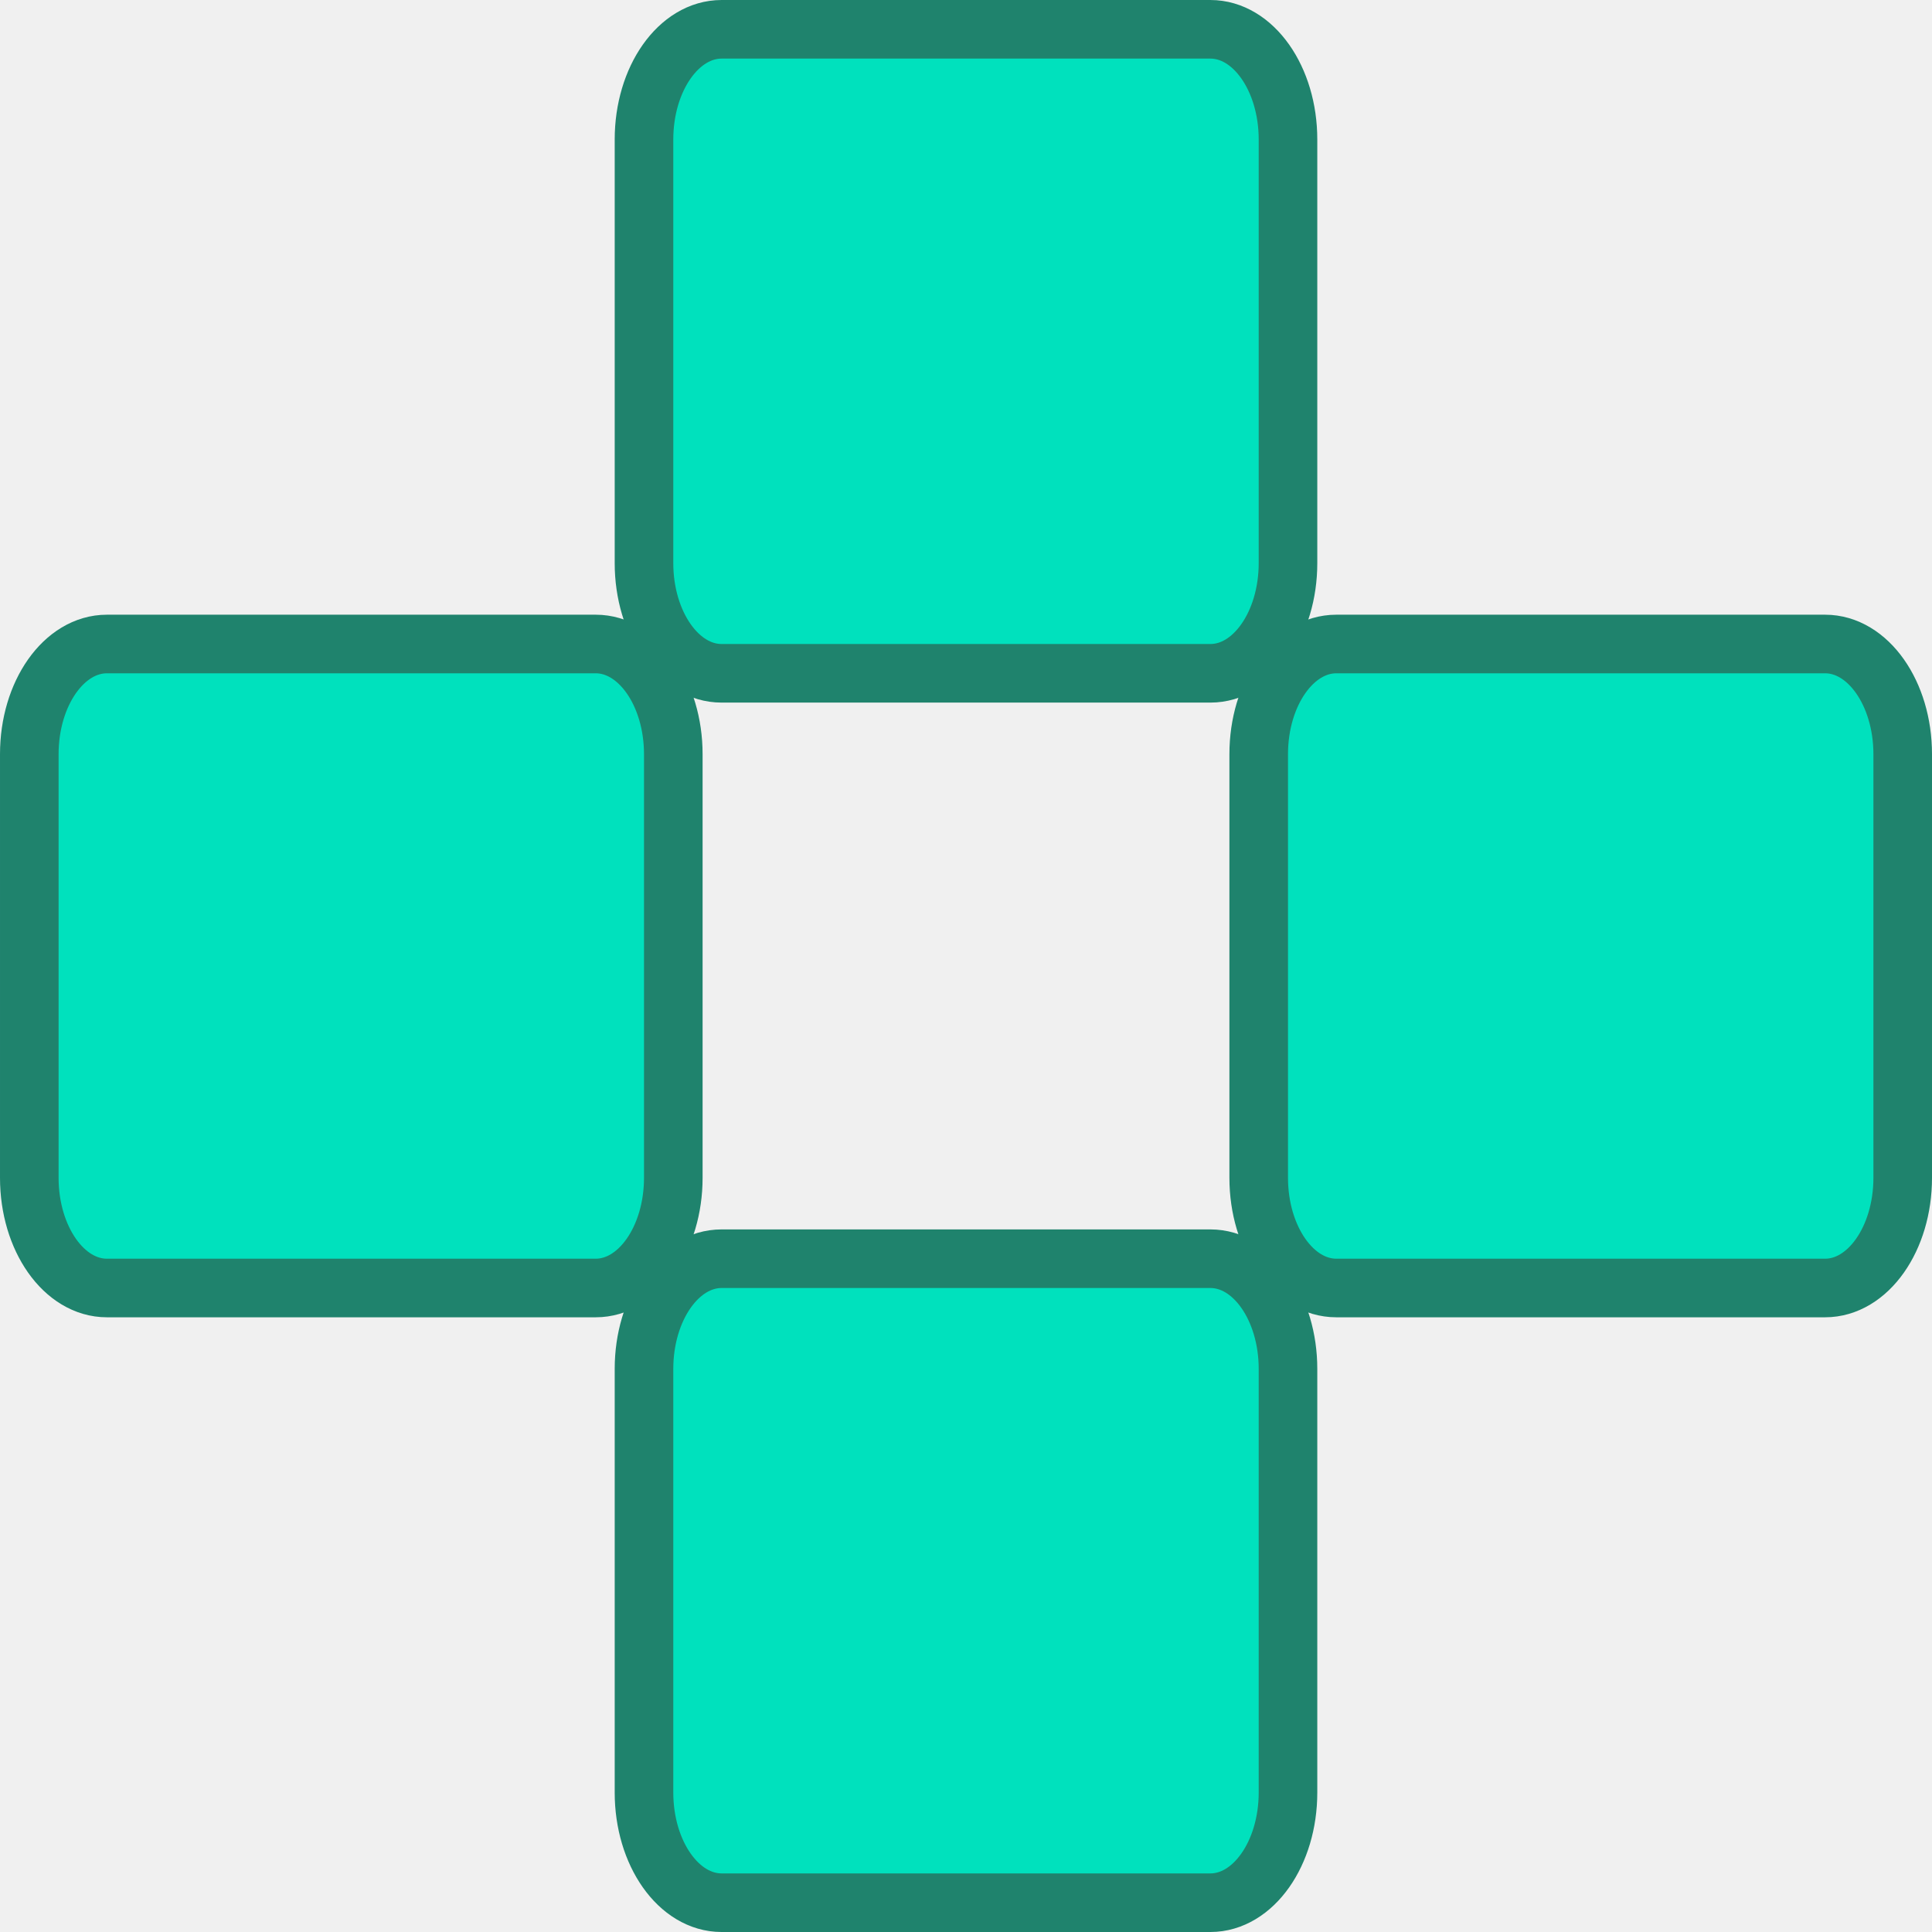
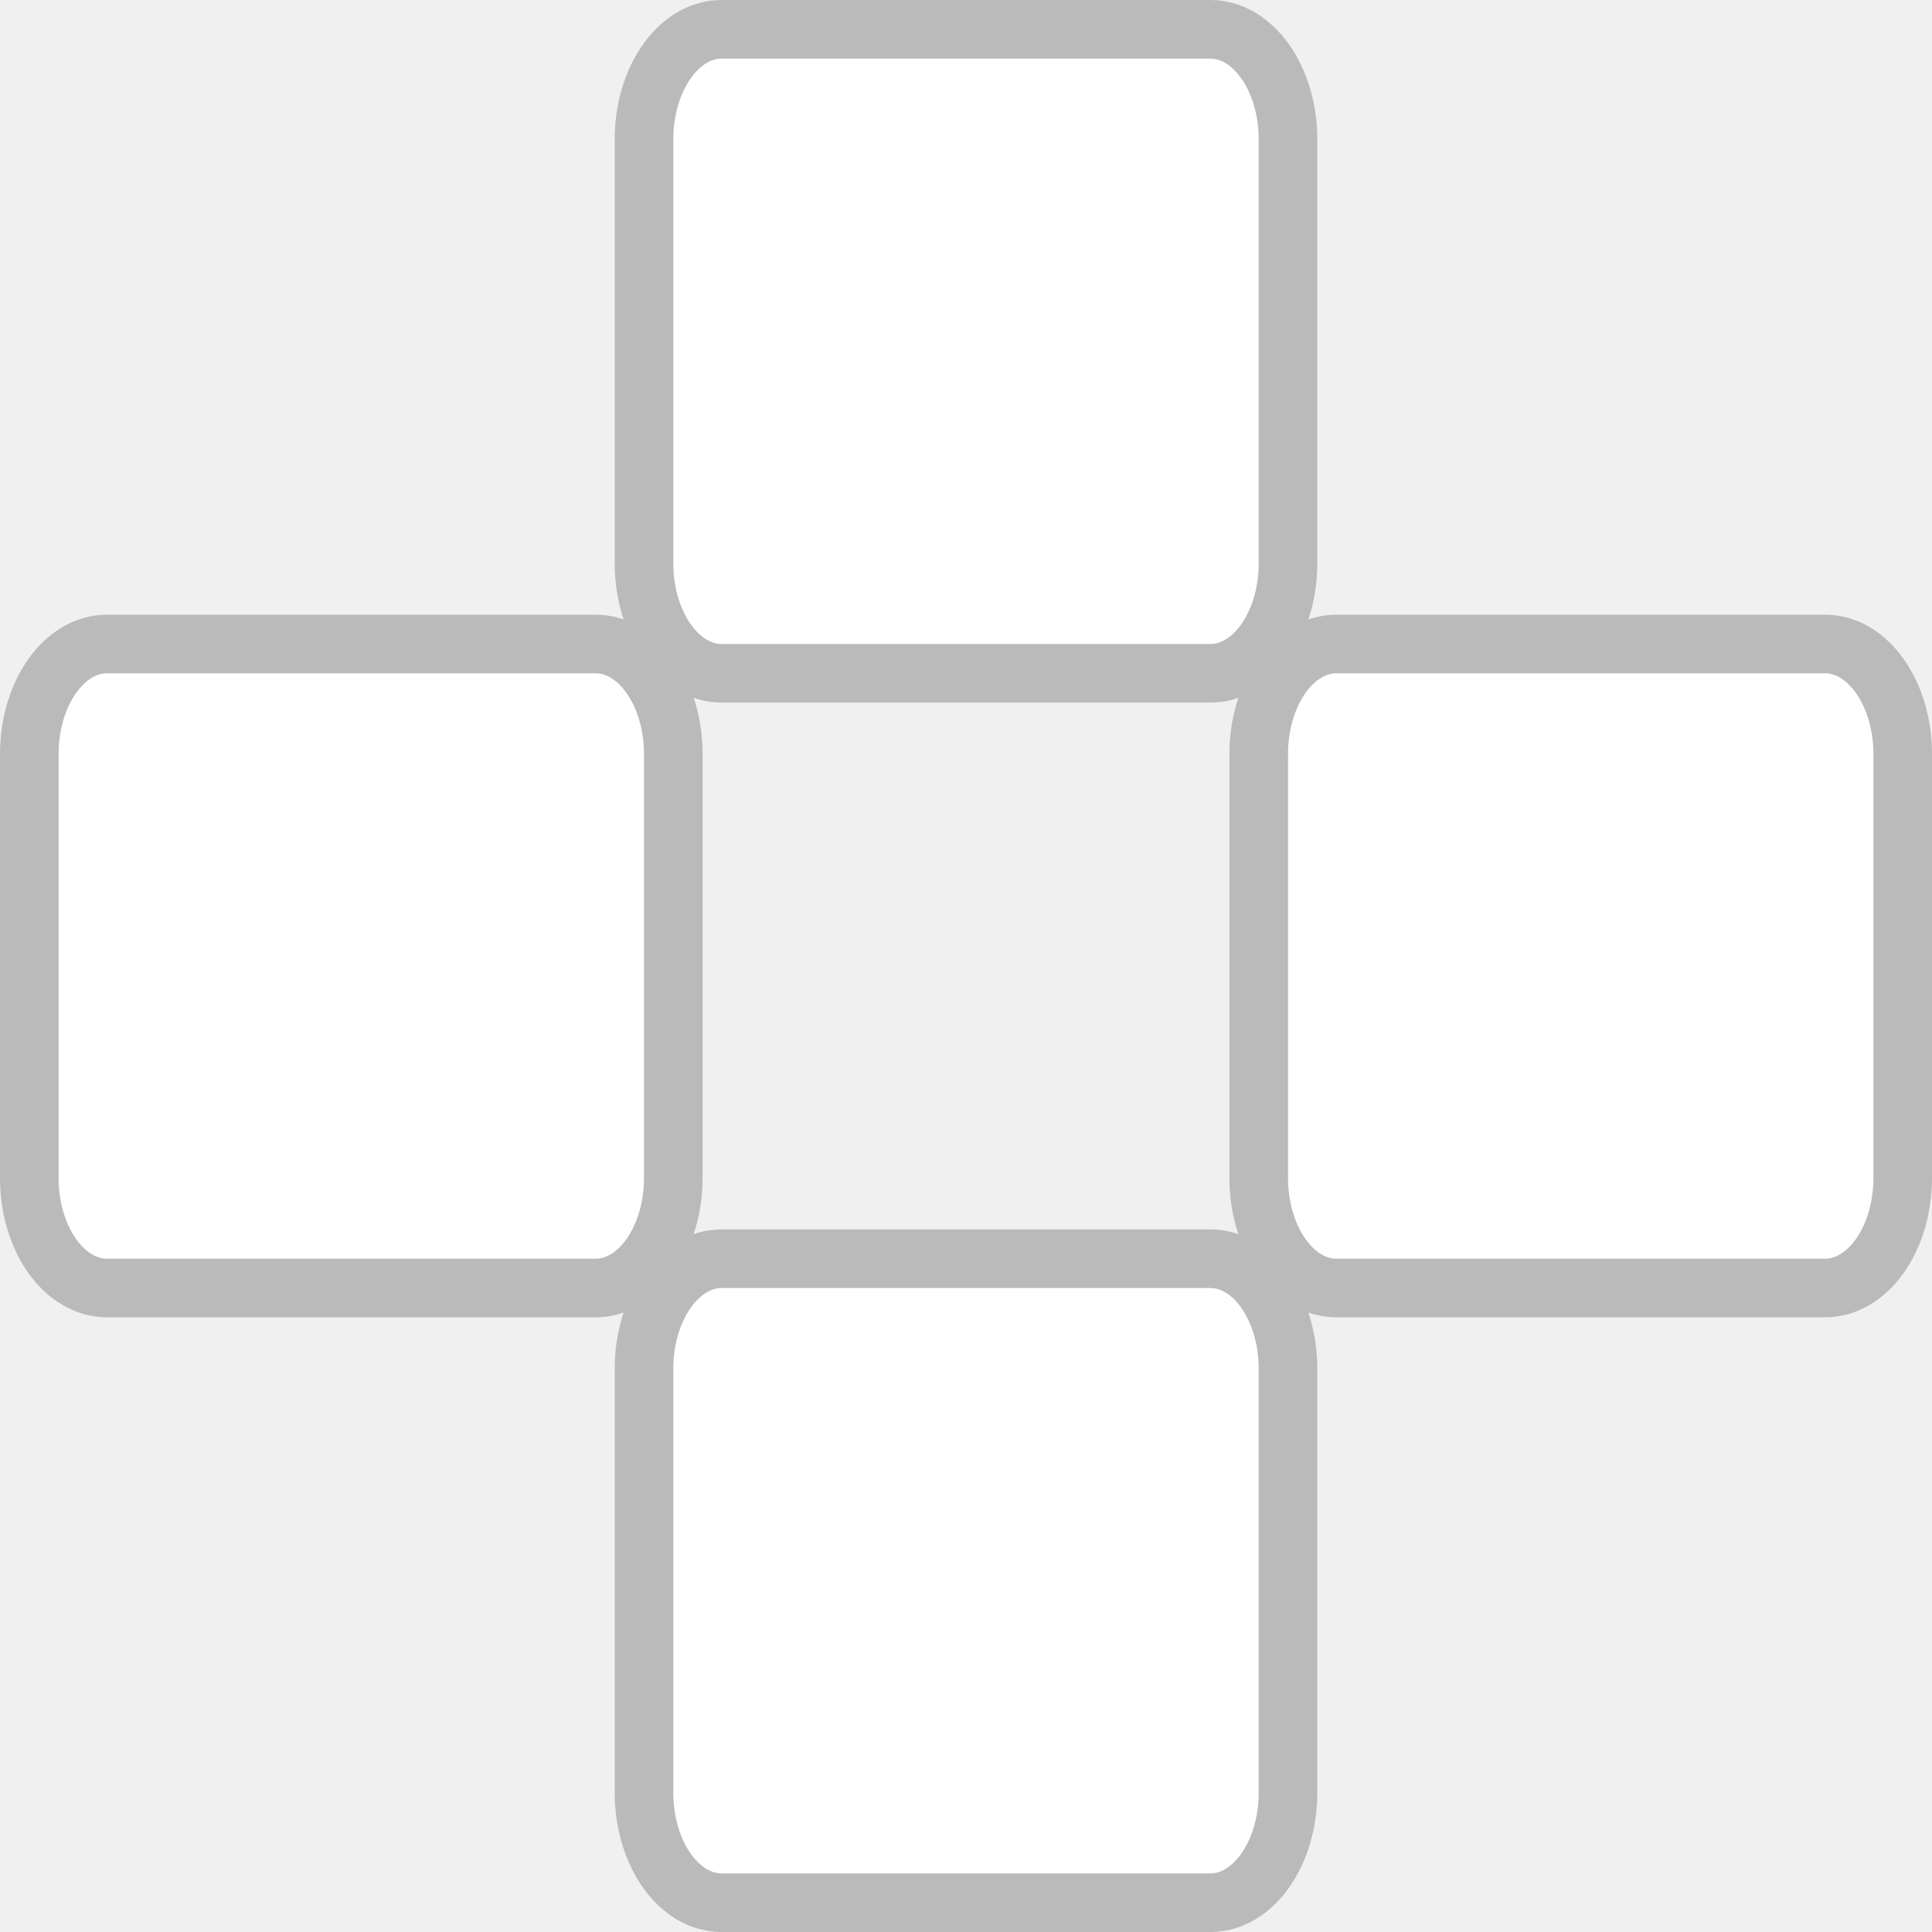
<svg xmlns="http://www.w3.org/2000/svg" width="139.581mm" height="139.581mm" viewBox="0 0 139.581 139.581" version="1.1" id="svg1947">
  <defs id="defs1941" />
-   <g id="layer1" transform="translate(-336.2873,-5.001127)">
-     <rect style="fill:#00e1bd;fill-opacity:1;stroke:#1f836d;stroke-width:4.233;stroke-miterlimit:4;stroke-dasharray:none;stroke-opacity:1" id="rect1963" width="46.527" height="46.527" x="382.814" y="7.118" rx="5.607" ry="7.961" />
-     <rect style="fill:#00e1bd;fill-opacity:1;stroke:#1f836d;stroke-width:4.233;stroke-miterlimit:4;stroke-dasharray:none;stroke-opacity:1" id="rect1967" width="46.527" height="46.527" x="382.814" y="95.939" rx="5.607" ry="7.961" />
-     <rect style="fill:#00e1bd;fill-opacity:1;stroke:#1f836d;stroke-width:4.233;stroke-miterlimit:4;stroke-dasharray:none;stroke-opacity:1" id="rect1969" width="46.527" height="46.527" x="427.225" y="51.528" rx="5.607" ry="7.961" />
-     <rect style="fill:#00e1bd;fill-opacity:1;stroke:#1f836d;stroke-width:4.233;stroke-miterlimit:4;stroke-dasharray:none;stroke-opacity:1" id="rect1971" width="46.527" height="46.527" x="338.404" y="51.528" rx="5.607" ry="7.961" />
-   </g>
+   <rect style="fill:#ffffff;fill-opacity:1;stroke:#bababa;stroke-width:4.233;stroke-miterlimit:4;stroke-dasharray:none;stroke-opacity:1" id="rect1963" width="46.527" height="46.527" x="46.527" y="2.117" rx="5.607" ry="7.961" />
+   <rect style="fill:#ffffff;fill-opacity:1;stroke:#bababa;stroke-width:4.233;stroke-miterlimit:4;stroke-dasharray:none;stroke-opacity:1" id="rect1967" width="46.527" height="46.527" x="46.527" y="90.938" rx="5.607" ry="7.961" />
+   <rect style="fill:#ffffff;fill-opacity:1;stroke:#bababa;stroke-width:4.233;stroke-miterlimit:4;stroke-dasharray:none;stroke-opacity:1" id="rect1969" width="46.527" height="46.527" x="90.938" y="46.527" rx="5.607" ry="7.961" />
+   <rect style="fill:#ffffff;fill-opacity:1;stroke:#bababa;stroke-width:4.233;stroke-miterlimit:4;stroke-dasharray:none;stroke-opacity:1" id="rect1971" width="46.527" height="46.527" x="2.117" y="46.527" rx="5.607" ry="7.961" />
</svg>
